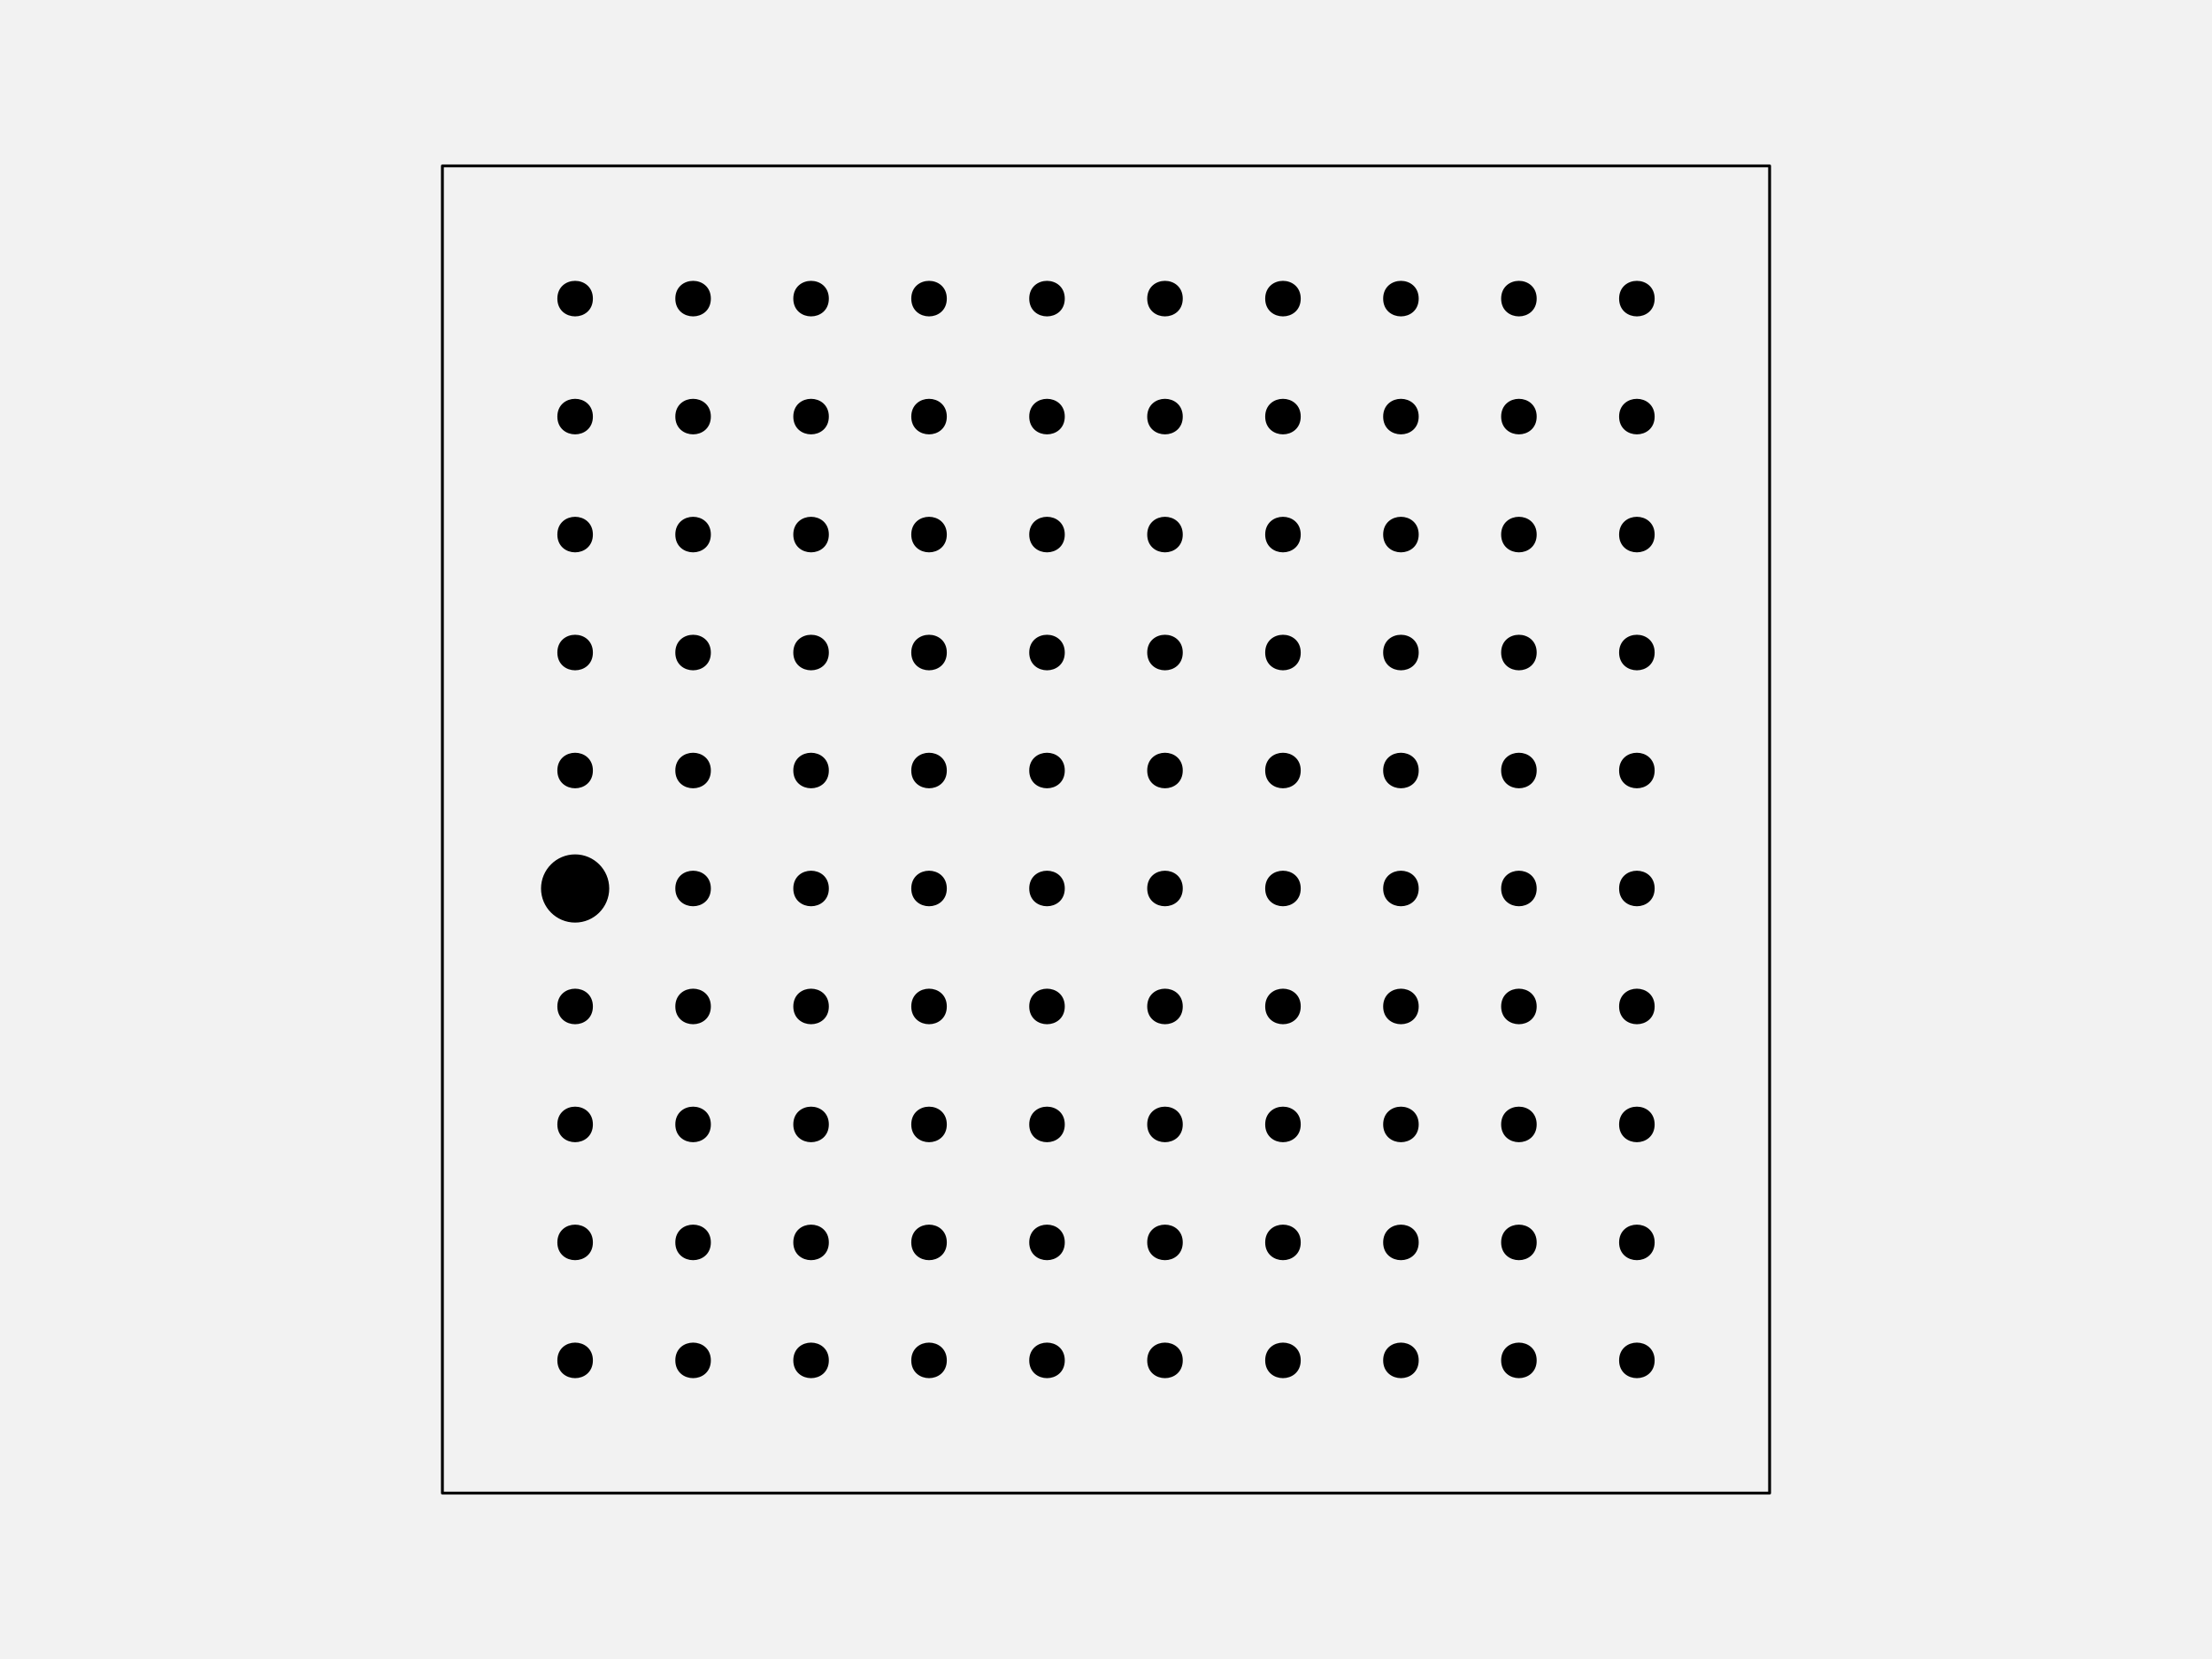
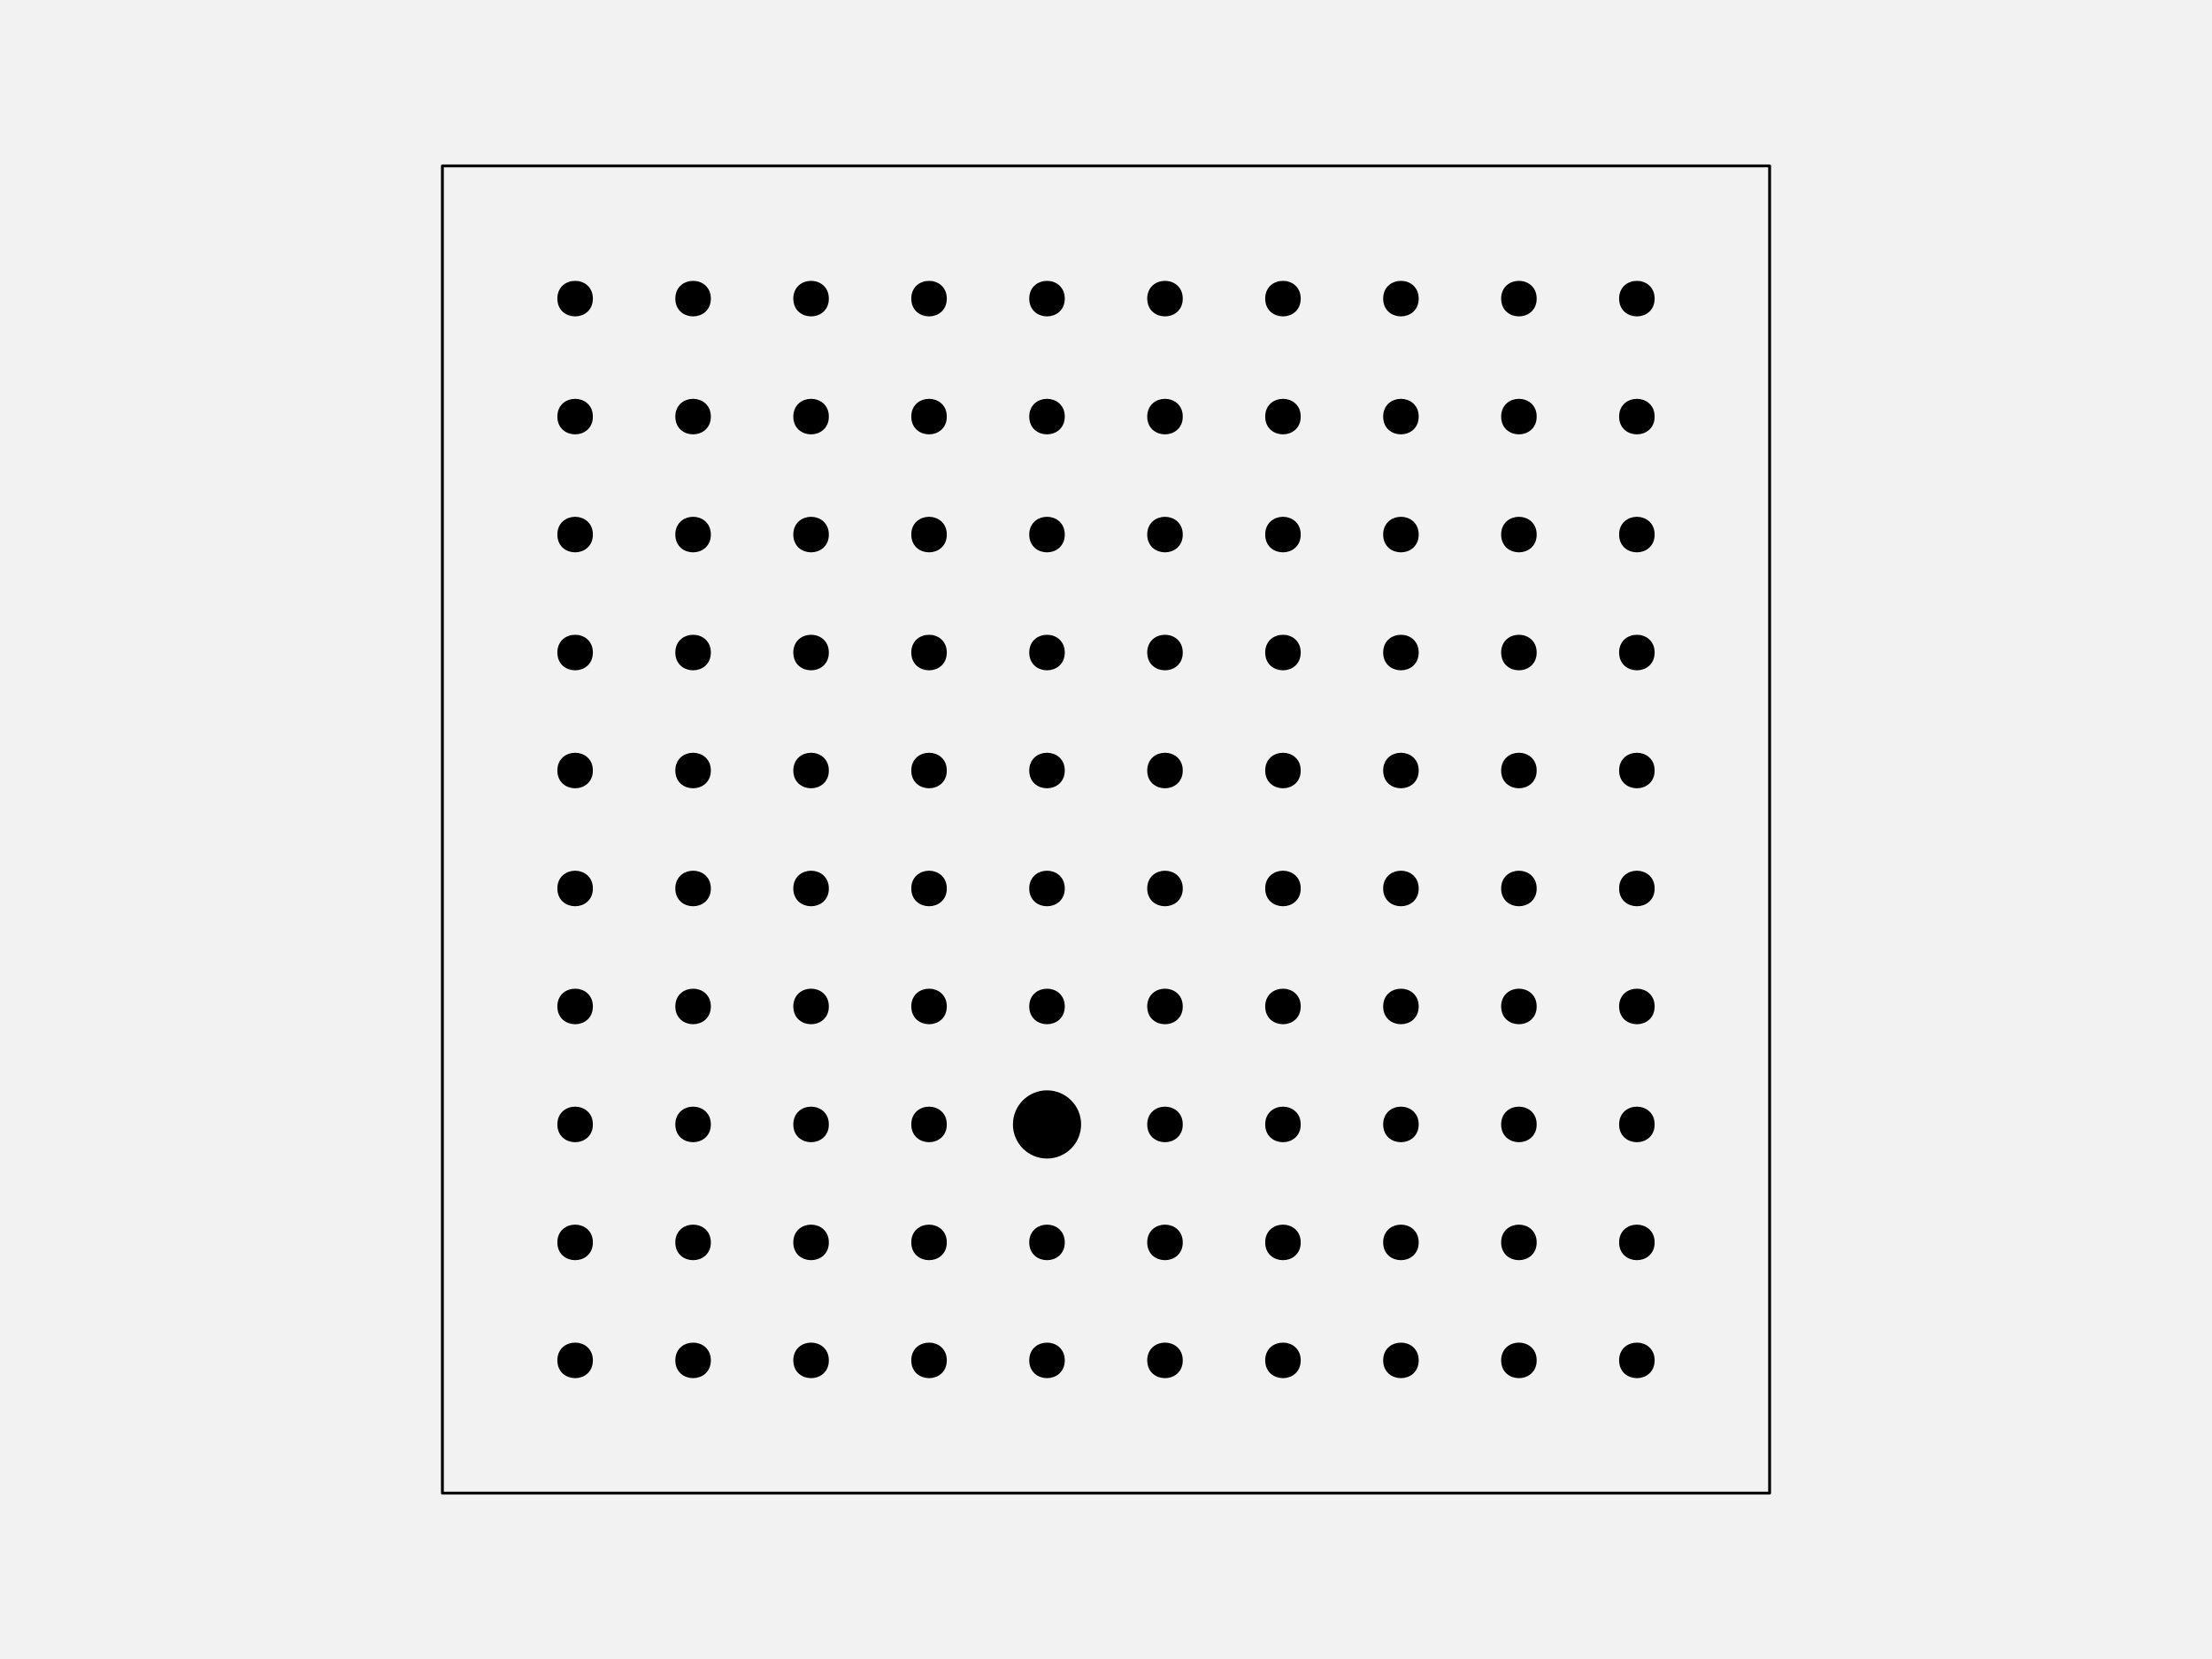
<svg xmlns="http://www.w3.org/2000/svg" width="576pt" height="432pt" viewBox="0 0 576 432" version="1.1">
  <g id="surface128">
    <rect x="0" y="0" width="576" height="432" style="fill:rgb(94.902%,94.902%,94.902%);fill-opacity:1;stroke:none;" />
    <path style="fill-rule:nonzero;fill:rgb(94.902%,94.902%,94.902%);fill-opacity:1;stroke-width:0.75;stroke-linecap:round;stroke-linejoin:round;stroke:rgb(0%,0%,0%);stroke-opacity:1;stroke-miterlimit:10;" d="M 115.199 388.801 L 460.801 388.801 L 460.801 43.199 L 115.199 43.199 Z M 115.199 388.801 " />
    <path style="fill-rule:nonzero;fill:rgb(0%,0%,0%);fill-opacity:1;stroke-width:0.75;stroke-linecap:round;stroke-linejoin:round;stroke:rgb(0%,0%,0%);stroke-opacity:1;stroke-miterlimit:10;" d="M 154.012 354.238 C 154.012 359.91 145.508 359.91 145.508 354.238 C 145.508 348.57 154.012 348.57 154.012 354.238 " />
    <path style="fill-rule:nonzero;fill:rgb(0%,0%,0%);fill-opacity:1;stroke-width:0.75;stroke-linecap:round;stroke-linejoin:round;stroke:rgb(0%,0%,0%);stroke-opacity:1;stroke-miterlimit:10;" d="M 184.73 354.238 C 184.73 359.91 176.227 359.91 176.227 354.238 C 176.227 348.57 184.73 348.57 184.73 354.238 " />
    <path style="fill-rule:nonzero;fill:rgb(0%,0%,0%);fill-opacity:1;stroke-width:0.75;stroke-linecap:round;stroke-linejoin:round;stroke:rgb(0%,0%,0%);stroke-opacity:1;stroke-miterlimit:10;" d="M 215.453 354.238 C 215.453 359.91 206.949 359.91 206.949 354.238 C 206.949 348.57 215.453 348.57 215.453 354.238 " />
    <path style="fill-rule:nonzero;fill:rgb(0%,0%,0%);fill-opacity:1;stroke-width:0.75;stroke-linecap:round;stroke-linejoin:round;stroke:rgb(0%,0%,0%);stroke-opacity:1;stroke-miterlimit:10;" d="M 246.172 354.238 C 246.172 359.91 237.668 359.91 237.668 354.238 C 237.668 348.57 246.172 348.57 246.172 354.238 " />
    <path style="fill-rule:nonzero;fill:rgb(0%,0%,0%);fill-opacity:1;stroke-width:0.75;stroke-linecap:round;stroke-linejoin:round;stroke:rgb(0%,0%,0%);stroke-opacity:1;stroke-miterlimit:10;" d="M 276.891 354.238 C 276.891 359.91 268.387 359.91 268.387 354.238 C 268.387 348.57 276.891 348.57 276.891 354.238 " />
    <path style="fill-rule:nonzero;fill:rgb(0%,0%,0%);fill-opacity:1;stroke-width:0.75;stroke-linecap:round;stroke-linejoin:round;stroke:rgb(0%,0%,0%);stroke-opacity:1;stroke-miterlimit:10;" d="M 307.613 354.238 C 307.613 359.91 299.109 359.91 299.109 354.238 C 299.109 348.57 307.613 348.57 307.613 354.238 " />
    <path style="fill-rule:nonzero;fill:rgb(0%,0%,0%);fill-opacity:1;stroke-width:0.75;stroke-linecap:round;stroke-linejoin:round;stroke:rgb(0%,0%,0%);stroke-opacity:1;stroke-miterlimit:10;" d="M 338.332 354.238 C 338.332 359.91 329.828 359.91 329.828 354.238 C 329.828 348.57 338.332 348.57 338.332 354.238 " />
    <path style="fill-rule:nonzero;fill:rgb(0%,0%,0%);fill-opacity:1;stroke-width:0.75;stroke-linecap:round;stroke-linejoin:round;stroke:rgb(0%,0%,0%);stroke-opacity:1;stroke-miterlimit:10;" d="M 369.051 354.238 C 369.051 359.91 360.547 359.91 360.547 354.238 C 360.547 348.57 369.051 348.57 369.051 354.238 " />
    <path style="fill-rule:nonzero;fill:rgb(0%,0%,0%);fill-opacity:1;stroke-width:0.75;stroke-linecap:round;stroke-linejoin:round;stroke:rgb(0%,0%,0%);stroke-opacity:1;stroke-miterlimit:10;" d="M 399.773 354.238 C 399.773 359.91 391.27 359.91 391.27 354.238 C 391.27 348.57 399.773 348.57 399.773 354.238 " />
    <path style="fill-rule:nonzero;fill:rgb(0%,0%,0%);fill-opacity:1;stroke-width:0.75;stroke-linecap:round;stroke-linejoin:round;stroke:rgb(0%,0%,0%);stroke-opacity:1;stroke-miterlimit:10;" d="M 430.492 354.238 C 430.492 359.91 421.988 359.91 421.988 354.238 C 421.988 348.57 430.492 348.57 430.492 354.238 " />
    <path style="fill-rule:nonzero;fill:rgb(0%,0%,0%);fill-opacity:1;stroke-width:0.75;stroke-linecap:round;stroke-linejoin:round;stroke:rgb(0%,0%,0%);stroke-opacity:1;stroke-miterlimit:10;" d="M 154.012 323.52 C 154.012 329.188 145.508 329.188 145.508 323.52 C 145.508 317.852 154.012 317.852 154.012 323.52 " />
    <path style="fill-rule:nonzero;fill:rgb(0%,0%,0%);fill-opacity:1;stroke-width:0.75;stroke-linecap:round;stroke-linejoin:round;stroke:rgb(0%,0%,0%);stroke-opacity:1;stroke-miterlimit:10;" d="M 184.73 323.52 C 184.73 329.188 176.227 329.188 176.227 323.52 C 176.227 317.852 184.73 317.852 184.73 323.52 " />
    <path style="fill-rule:nonzero;fill:rgb(0%,0%,0%);fill-opacity:1;stroke-width:0.75;stroke-linecap:round;stroke-linejoin:round;stroke:rgb(0%,0%,0%);stroke-opacity:1;stroke-miterlimit:10;" d="M 215.453 323.52 C 215.453 329.188 206.949 329.188 206.949 323.52 C 206.949 317.852 215.453 317.852 215.453 323.52 " />
    <path style="fill-rule:nonzero;fill:rgb(0%,0%,0%);fill-opacity:1;stroke-width:0.75;stroke-linecap:round;stroke-linejoin:round;stroke:rgb(0%,0%,0%);stroke-opacity:1;stroke-miterlimit:10;" d="M 246.172 323.52 C 246.172 329.188 237.668 329.188 237.668 323.52 C 237.668 317.852 246.172 317.852 246.172 323.52 " />
    <path style="fill-rule:nonzero;fill:rgb(0%,0%,0%);fill-opacity:1;stroke-width:0.75;stroke-linecap:round;stroke-linejoin:round;stroke:rgb(0%,0%,0%);stroke-opacity:1;stroke-miterlimit:10;" d="M 276.891 323.52 C 276.891 329.188 268.387 329.188 268.387 323.52 C 268.387 317.852 276.891 317.852 276.891 323.52 " />
    <path style="fill-rule:nonzero;fill:rgb(0%,0%,0%);fill-opacity:1;stroke-width:0.75;stroke-linecap:round;stroke-linejoin:round;stroke:rgb(0%,0%,0%);stroke-opacity:1;stroke-miterlimit:10;" d="M 307.613 323.52 C 307.613 329.188 299.109 329.188 299.109 323.52 C 299.109 317.852 307.613 317.852 307.613 323.52 " />
    <path style="fill-rule:nonzero;fill:rgb(0%,0%,0%);fill-opacity:1;stroke-width:0.75;stroke-linecap:round;stroke-linejoin:round;stroke:rgb(0%,0%,0%);stroke-opacity:1;stroke-miterlimit:10;" d="M 338.332 323.52 C 338.332 329.188 329.828 329.188 329.828 323.52 C 329.828 317.852 338.332 317.852 338.332 323.52 " />
    <path style="fill-rule:nonzero;fill:rgb(0%,0%,0%);fill-opacity:1;stroke-width:0.75;stroke-linecap:round;stroke-linejoin:round;stroke:rgb(0%,0%,0%);stroke-opacity:1;stroke-miterlimit:10;" d="M 369.051 323.52 C 369.051 329.188 360.547 329.188 360.547 323.52 C 360.547 317.852 369.051 317.852 369.051 323.52 " />
    <path style="fill-rule:nonzero;fill:rgb(0%,0%,0%);fill-opacity:1;stroke-width:0.75;stroke-linecap:round;stroke-linejoin:round;stroke:rgb(0%,0%,0%);stroke-opacity:1;stroke-miterlimit:10;" d="M 399.773 323.52 C 399.773 329.188 391.27 329.188 391.27 323.52 C 391.27 317.852 399.773 317.852 399.773 323.52 " />
    <path style="fill-rule:nonzero;fill:rgb(0%,0%,0%);fill-opacity:1;stroke-width:0.75;stroke-linecap:round;stroke-linejoin:round;stroke:rgb(0%,0%,0%);stroke-opacity:1;stroke-miterlimit:10;" d="M 430.492 323.52 C 430.492 329.188 421.988 329.188 421.988 323.52 C 421.988 317.852 430.492 317.852 430.492 323.52 " />
    <path style="fill-rule:nonzero;fill:rgb(0%,0%,0%);fill-opacity:1;stroke-width:0.75;stroke-linecap:round;stroke-linejoin:round;stroke:rgb(0%,0%,0%);stroke-opacity:1;stroke-miterlimit:10;" d="M 154.012 292.801 C 154.012 298.469 145.508 298.469 145.508 292.801 C 145.508 287.129 154.012 287.129 154.012 292.801 " />
    <path style="fill-rule:nonzero;fill:rgb(0%,0%,0%);fill-opacity:1;stroke-width:0.75;stroke-linecap:round;stroke-linejoin:round;stroke:rgb(0%,0%,0%);stroke-opacity:1;stroke-miterlimit:10;" d="M 184.73 292.801 C 184.73 298.469 176.227 298.469 176.227 292.801 C 176.227 287.129 184.73 287.129 184.73 292.801 " />
    <path style="fill-rule:nonzero;fill:rgb(0%,0%,0%);fill-opacity:1;stroke-width:0.75;stroke-linecap:round;stroke-linejoin:round;stroke:rgb(0%,0%,0%);stroke-opacity:1;stroke-miterlimit:10;" d="M 215.453 292.801 C 215.453 298.469 206.949 298.469 206.949 292.801 C 206.949 287.129 215.453 287.129 215.453 292.801 " />
    <path style="fill-rule:nonzero;fill:rgb(0%,0%,0%);fill-opacity:1;stroke-width:0.75;stroke-linecap:round;stroke-linejoin:round;stroke:rgb(0%,0%,0%);stroke-opacity:1;stroke-miterlimit:10;" d="M 246.172 292.801 C 246.172 298.469 237.668 298.469 237.668 292.801 C 237.668 287.129 246.172 287.129 246.172 292.801 " />
-     <path style="fill-rule:nonzero;fill:rgb(0%,0%,0%);fill-opacity:1;stroke-width:0.75;stroke-linecap:round;stroke-linejoin:round;stroke:rgb(0%,0%,0%);stroke-opacity:1;stroke-miterlimit:10;" d="M 276.891 292.801 C 276.891 298.469 268.387 298.469 268.387 292.801 C 268.387 287.129 276.891 287.129 276.891 292.801 " />
+     <path style="fill-rule:nonzero;fill:rgb(0%,0%,0%);fill-opacity:1;stroke-width:0.75;stroke-linecap:round;stroke-linejoin:round;stroke:rgb(0%,0%,0%);stroke-opacity:1;stroke-miterlimit:10;" d="M 281.145 292.801 C 281.145 297.496 277.336 301.305 272.641 301.305 C 267.945 301.305 264.137 297.496 264.137 292.801 C 264.137 288.102 267.945 284.297 272.641 284.297 C 277.336 284.297 281.145 288.102 281.145 292.801 " />
    <path style="fill-rule:nonzero;fill:rgb(0%,0%,0%);fill-opacity:1;stroke-width:0.75;stroke-linecap:round;stroke-linejoin:round;stroke:rgb(0%,0%,0%);stroke-opacity:1;stroke-miterlimit:10;" d="M 307.613 292.801 C 307.613 298.469 299.109 298.469 299.109 292.801 C 299.109 287.129 307.613 287.129 307.613 292.801 " />
    <path style="fill-rule:nonzero;fill:rgb(0%,0%,0%);fill-opacity:1;stroke-width:0.75;stroke-linecap:round;stroke-linejoin:round;stroke:rgb(0%,0%,0%);stroke-opacity:1;stroke-miterlimit:10;" d="M 338.332 292.801 C 338.332 298.469 329.828 298.469 329.828 292.801 C 329.828 287.129 338.332 287.129 338.332 292.801 " />
    <path style="fill-rule:nonzero;fill:rgb(0%,0%,0%);fill-opacity:1;stroke-width:0.75;stroke-linecap:round;stroke-linejoin:round;stroke:rgb(0%,0%,0%);stroke-opacity:1;stroke-miterlimit:10;" d="M 369.051 292.801 C 369.051 298.469 360.547 298.469 360.547 292.801 C 360.547 287.129 369.051 287.129 369.051 292.801 " />
    <path style="fill-rule:nonzero;fill:rgb(0%,0%,0%);fill-opacity:1;stroke-width:0.75;stroke-linecap:round;stroke-linejoin:round;stroke:rgb(0%,0%,0%);stroke-opacity:1;stroke-miterlimit:10;" d="M 399.773 292.801 C 399.773 298.469 391.27 298.469 391.27 292.801 C 391.27 287.129 399.773 287.129 399.773 292.801 " />
    <path style="fill-rule:nonzero;fill:rgb(0%,0%,0%);fill-opacity:1;stroke-width:0.75;stroke-linecap:round;stroke-linejoin:round;stroke:rgb(0%,0%,0%);stroke-opacity:1;stroke-miterlimit:10;" d="M 430.492 292.801 C 430.492 298.469 421.988 298.469 421.988 292.801 C 421.988 287.129 430.492 287.129 430.492 292.801 " />
    <path style="fill-rule:nonzero;fill:rgb(0%,0%,0%);fill-opacity:1;stroke-width:0.75;stroke-linecap:round;stroke-linejoin:round;stroke:rgb(0%,0%,0%);stroke-opacity:1;stroke-miterlimit:10;" d="M 154.012 262.078 C 154.012 267.75 145.508 267.75 145.508 262.078 C 145.508 256.41 154.012 256.41 154.012 262.078 " />
    <path style="fill-rule:nonzero;fill:rgb(0%,0%,0%);fill-opacity:1;stroke-width:0.75;stroke-linecap:round;stroke-linejoin:round;stroke:rgb(0%,0%,0%);stroke-opacity:1;stroke-miterlimit:10;" d="M 184.73 262.078 C 184.73 267.75 176.227 267.75 176.227 262.078 C 176.227 256.41 184.73 256.41 184.73 262.078 " />
    <path style="fill-rule:nonzero;fill:rgb(0%,0%,0%);fill-opacity:1;stroke-width:0.75;stroke-linecap:round;stroke-linejoin:round;stroke:rgb(0%,0%,0%);stroke-opacity:1;stroke-miterlimit:10;" d="M 215.453 262.078 C 215.453 267.75 206.949 267.75 206.949 262.078 C 206.949 256.41 215.453 256.41 215.453 262.078 " />
    <path style="fill-rule:nonzero;fill:rgb(0%,0%,0%);fill-opacity:1;stroke-width:0.75;stroke-linecap:round;stroke-linejoin:round;stroke:rgb(0%,0%,0%);stroke-opacity:1;stroke-miterlimit:10;" d="M 246.172 262.078 C 246.172 267.75 237.668 267.75 237.668 262.078 C 237.668 256.41 246.172 256.41 246.172 262.078 " />
    <path style="fill-rule:nonzero;fill:rgb(0%,0%,0%);fill-opacity:1;stroke-width:0.75;stroke-linecap:round;stroke-linejoin:round;stroke:rgb(0%,0%,0%);stroke-opacity:1;stroke-miterlimit:10;" d="M 276.891 262.078 C 276.891 267.75 268.387 267.75 268.387 262.078 C 268.387 256.41 276.891 256.41 276.891 262.078 " />
    <path style="fill-rule:nonzero;fill:rgb(0%,0%,0%);fill-opacity:1;stroke-width:0.75;stroke-linecap:round;stroke-linejoin:round;stroke:rgb(0%,0%,0%);stroke-opacity:1;stroke-miterlimit:10;" d="M 307.613 262.078 C 307.613 267.75 299.109 267.75 299.109 262.078 C 299.109 256.41 307.613 256.41 307.613 262.078 " />
    <path style="fill-rule:nonzero;fill:rgb(0%,0%,0%);fill-opacity:1;stroke-width:0.75;stroke-linecap:round;stroke-linejoin:round;stroke:rgb(0%,0%,0%);stroke-opacity:1;stroke-miterlimit:10;" d="M 338.332 262.078 C 338.332 267.75 329.828 267.75 329.828 262.078 C 329.828 256.41 338.332 256.41 338.332 262.078 " />
    <path style="fill-rule:nonzero;fill:rgb(0%,0%,0%);fill-opacity:1;stroke-width:0.75;stroke-linecap:round;stroke-linejoin:round;stroke:rgb(0%,0%,0%);stroke-opacity:1;stroke-miterlimit:10;" d="M 369.051 262.078 C 369.051 267.75 360.547 267.75 360.547 262.078 C 360.547 256.41 369.051 256.41 369.051 262.078 " />
    <path style="fill-rule:nonzero;fill:rgb(0%,0%,0%);fill-opacity:1;stroke-width:0.75;stroke-linecap:round;stroke-linejoin:round;stroke:rgb(0%,0%,0%);stroke-opacity:1;stroke-miterlimit:10;" d="M 399.773 262.078 C 399.773 267.75 391.27 267.75 391.27 262.078 C 391.27 256.41 399.773 256.41 399.773 262.078 " />
    <path style="fill-rule:nonzero;fill:rgb(0%,0%,0%);fill-opacity:1;stroke-width:0.75;stroke-linecap:round;stroke-linejoin:round;stroke:rgb(0%,0%,0%);stroke-opacity:1;stroke-miterlimit:10;" d="M 430.492 262.078 C 430.492 267.75 421.988 267.75 421.988 262.078 C 421.988 256.41 430.492 256.41 430.492 262.078 " />
-     <path style="fill-rule:nonzero;fill:rgb(0%,0%,0%);fill-opacity:1;stroke-width:0.75;stroke-linecap:round;stroke-linejoin:round;stroke:rgb(0%,0%,0%);stroke-opacity:1;stroke-miterlimit:10;" d="M 158.266 231.359 C 158.266 236.055 154.457 239.863 149.762 239.863 C 145.062 239.863 141.258 236.055 141.258 231.359 C 141.258 226.664 145.062 222.855 149.762 222.855 C 154.457 222.855 158.266 226.664 158.266 231.359 " />
+     <path style="fill-rule:nonzero;fill:rgb(0%,0%,0%);fill-opacity:1;stroke-width:0.75;stroke-linecap:round;stroke-linejoin:round;stroke:rgb(0%,0%,0%);stroke-opacity:1;stroke-miterlimit:10;" d="M 154.012 231.359 C 154.012 237.027 145.508 237.027 145.508 231.359 C 145.508 225.691 154.012 225.691 154.012 231.359 " />
    <path style="fill-rule:nonzero;fill:rgb(0%,0%,0%);fill-opacity:1;stroke-width:0.75;stroke-linecap:round;stroke-linejoin:round;stroke:rgb(0%,0%,0%);stroke-opacity:1;stroke-miterlimit:10;" d="M 184.73 231.359 C 184.73 237.027 176.227 237.027 176.227 231.359 C 176.227 225.691 184.73 225.691 184.73 231.359 " />
    <path style="fill-rule:nonzero;fill:rgb(0%,0%,0%);fill-opacity:1;stroke-width:0.75;stroke-linecap:round;stroke-linejoin:round;stroke:rgb(0%,0%,0%);stroke-opacity:1;stroke-miterlimit:10;" d="M 215.453 231.359 C 215.453 237.027 206.949 237.027 206.949 231.359 C 206.949 225.691 215.453 225.691 215.453 231.359 " />
    <path style="fill-rule:nonzero;fill:rgb(0%,0%,0%);fill-opacity:1;stroke-width:0.75;stroke-linecap:round;stroke-linejoin:round;stroke:rgb(0%,0%,0%);stroke-opacity:1;stroke-miterlimit:10;" d="M 246.172 231.359 C 246.172 237.027 237.668 237.027 237.668 231.359 C 237.668 225.691 246.172 225.691 246.172 231.359 " />
    <path style="fill-rule:nonzero;fill:rgb(0%,0%,0%);fill-opacity:1;stroke-width:0.75;stroke-linecap:round;stroke-linejoin:round;stroke:rgb(0%,0%,0%);stroke-opacity:1;stroke-miterlimit:10;" d="M 276.891 231.359 C 276.891 237.027 268.387 237.027 268.387 231.359 C 268.387 225.691 276.891 225.691 276.891 231.359 " />
    <path style="fill-rule:nonzero;fill:rgb(0%,0%,0%);fill-opacity:1;stroke-width:0.75;stroke-linecap:round;stroke-linejoin:round;stroke:rgb(0%,0%,0%);stroke-opacity:1;stroke-miterlimit:10;" d="M 307.613 231.359 C 307.613 237.027 299.109 237.027 299.109 231.359 C 299.109 225.691 307.613 225.691 307.613 231.359 " />
    <path style="fill-rule:nonzero;fill:rgb(0%,0%,0%);fill-opacity:1;stroke-width:0.75;stroke-linecap:round;stroke-linejoin:round;stroke:rgb(0%,0%,0%);stroke-opacity:1;stroke-miterlimit:10;" d="M 338.332 231.359 C 338.332 237.027 329.828 237.027 329.828 231.359 C 329.828 225.691 338.332 225.691 338.332 231.359 " />
    <path style="fill-rule:nonzero;fill:rgb(0%,0%,0%);fill-opacity:1;stroke-width:0.75;stroke-linecap:round;stroke-linejoin:round;stroke:rgb(0%,0%,0%);stroke-opacity:1;stroke-miterlimit:10;" d="M 369.051 231.359 C 369.051 237.027 360.547 237.027 360.547 231.359 C 360.547 225.691 369.051 225.691 369.051 231.359 " />
    <path style="fill-rule:nonzero;fill:rgb(0%,0%,0%);fill-opacity:1;stroke-width:0.75;stroke-linecap:round;stroke-linejoin:round;stroke:rgb(0%,0%,0%);stroke-opacity:1;stroke-miterlimit:10;" d="M 399.773 231.359 C 399.773 237.027 391.27 237.027 391.27 231.359 C 391.27 225.691 399.773 225.691 399.773 231.359 " />
    <path style="fill-rule:nonzero;fill:rgb(0%,0%,0%);fill-opacity:1;stroke-width:0.75;stroke-linecap:round;stroke-linejoin:round;stroke:rgb(0%,0%,0%);stroke-opacity:1;stroke-miterlimit:10;" d="M 430.492 231.359 C 430.492 237.027 421.988 237.027 421.988 231.359 C 421.988 225.691 430.492 225.691 430.492 231.359 " />
    <path style="fill-rule:nonzero;fill:rgb(0%,0%,0%);fill-opacity:1;stroke-width:0.75;stroke-linecap:round;stroke-linejoin:round;stroke:rgb(0%,0%,0%);stroke-opacity:1;stroke-miterlimit:10;" d="M 154.012 200.641 C 154.012 206.309 145.508 206.309 145.508 200.641 C 145.508 194.973 154.012 194.973 154.012 200.641 " />
    <path style="fill-rule:nonzero;fill:rgb(0%,0%,0%);fill-opacity:1;stroke-width:0.75;stroke-linecap:round;stroke-linejoin:round;stroke:rgb(0%,0%,0%);stroke-opacity:1;stroke-miterlimit:10;" d="M 184.73 200.641 C 184.73 206.309 176.227 206.309 176.227 200.641 C 176.227 194.973 184.73 194.973 184.73 200.641 " />
    <path style="fill-rule:nonzero;fill:rgb(0%,0%,0%);fill-opacity:1;stroke-width:0.75;stroke-linecap:round;stroke-linejoin:round;stroke:rgb(0%,0%,0%);stroke-opacity:1;stroke-miterlimit:10;" d="M 215.453 200.641 C 215.453 206.309 206.949 206.309 206.949 200.641 C 206.949 194.973 215.453 194.973 215.453 200.641 " />
    <path style="fill-rule:nonzero;fill:rgb(0%,0%,0%);fill-opacity:1;stroke-width:0.75;stroke-linecap:round;stroke-linejoin:round;stroke:rgb(0%,0%,0%);stroke-opacity:1;stroke-miterlimit:10;" d="M 246.172 200.641 C 246.172 206.309 237.668 206.309 237.668 200.641 C 237.668 194.973 246.172 194.973 246.172 200.641 " />
    <path style="fill-rule:nonzero;fill:rgb(0%,0%,0%);fill-opacity:1;stroke-width:0.75;stroke-linecap:round;stroke-linejoin:round;stroke:rgb(0%,0%,0%);stroke-opacity:1;stroke-miterlimit:10;" d="M 276.891 200.641 C 276.891 206.309 268.387 206.309 268.387 200.641 C 268.387 194.973 276.891 194.973 276.891 200.641 " />
    <path style="fill-rule:nonzero;fill:rgb(0%,0%,0%);fill-opacity:1;stroke-width:0.75;stroke-linecap:round;stroke-linejoin:round;stroke:rgb(0%,0%,0%);stroke-opacity:1;stroke-miterlimit:10;" d="M 307.613 200.641 C 307.613 206.309 299.109 206.309 299.109 200.641 C 299.109 194.973 307.613 194.973 307.613 200.641 " />
    <path style="fill-rule:nonzero;fill:rgb(0%,0%,0%);fill-opacity:1;stroke-width:0.75;stroke-linecap:round;stroke-linejoin:round;stroke:rgb(0%,0%,0%);stroke-opacity:1;stroke-miterlimit:10;" d="M 338.332 200.641 C 338.332 206.309 329.828 206.309 329.828 200.641 C 329.828 194.973 338.332 194.973 338.332 200.641 " />
    <path style="fill-rule:nonzero;fill:rgb(0%,0%,0%);fill-opacity:1;stroke-width:0.75;stroke-linecap:round;stroke-linejoin:round;stroke:rgb(0%,0%,0%);stroke-opacity:1;stroke-miterlimit:10;" d="M 369.051 200.641 C 369.051 206.309 360.547 206.309 360.547 200.641 C 360.547 194.973 369.051 194.973 369.051 200.641 " />
    <path style="fill-rule:nonzero;fill:rgb(0%,0%,0%);fill-opacity:1;stroke-width:0.75;stroke-linecap:round;stroke-linejoin:round;stroke:rgb(0%,0%,0%);stroke-opacity:1;stroke-miterlimit:10;" d="M 399.773 200.641 C 399.773 206.309 391.27 206.309 391.27 200.641 C 391.27 194.973 399.773 194.973 399.773 200.641 " />
    <path style="fill-rule:nonzero;fill:rgb(0%,0%,0%);fill-opacity:1;stroke-width:0.75;stroke-linecap:round;stroke-linejoin:round;stroke:rgb(0%,0%,0%);stroke-opacity:1;stroke-miterlimit:10;" d="M 430.492 200.641 C 430.492 206.309 421.988 206.309 421.988 200.641 C 421.988 194.973 430.492 194.973 430.492 200.641 " />
    <path style="fill-rule:nonzero;fill:rgb(0%,0%,0%);fill-opacity:1;stroke-width:0.75;stroke-linecap:round;stroke-linejoin:round;stroke:rgb(0%,0%,0%);stroke-opacity:1;stroke-miterlimit:10;" d="M 154.012 169.922 C 154.012 175.59 145.508 175.59 145.508 169.922 C 145.508 164.25 154.012 164.25 154.012 169.922 " />
    <path style="fill-rule:nonzero;fill:rgb(0%,0%,0%);fill-opacity:1;stroke-width:0.75;stroke-linecap:round;stroke-linejoin:round;stroke:rgb(0%,0%,0%);stroke-opacity:1;stroke-miterlimit:10;" d="M 184.73 169.922 C 184.73 175.59 176.227 175.59 176.227 169.922 C 176.227 164.25 184.73 164.25 184.73 169.922 " />
    <path style="fill-rule:nonzero;fill:rgb(0%,0%,0%);fill-opacity:1;stroke-width:0.75;stroke-linecap:round;stroke-linejoin:round;stroke:rgb(0%,0%,0%);stroke-opacity:1;stroke-miterlimit:10;" d="M 215.453 169.922 C 215.453 175.59 206.949 175.59 206.949 169.922 C 206.949 164.25 215.453 164.25 215.453 169.922 " />
    <path style="fill-rule:nonzero;fill:rgb(0%,0%,0%);fill-opacity:1;stroke-width:0.75;stroke-linecap:round;stroke-linejoin:round;stroke:rgb(0%,0%,0%);stroke-opacity:1;stroke-miterlimit:10;" d="M 246.172 169.922 C 246.172 175.59 237.668 175.59 237.668 169.922 C 237.668 164.25 246.172 164.25 246.172 169.922 " />
    <path style="fill-rule:nonzero;fill:rgb(0%,0%,0%);fill-opacity:1;stroke-width:0.75;stroke-linecap:round;stroke-linejoin:round;stroke:rgb(0%,0%,0%);stroke-opacity:1;stroke-miterlimit:10;" d="M 276.891 169.922 C 276.891 175.59 268.387 175.59 268.387 169.922 C 268.387 164.25 276.891 164.25 276.891 169.922 " />
    <path style="fill-rule:nonzero;fill:rgb(0%,0%,0%);fill-opacity:1;stroke-width:0.75;stroke-linecap:round;stroke-linejoin:round;stroke:rgb(0%,0%,0%);stroke-opacity:1;stroke-miterlimit:10;" d="M 307.613 169.922 C 307.613 175.59 299.109 175.59 299.109 169.922 C 299.109 164.25 307.613 164.25 307.613 169.922 " />
    <path style="fill-rule:nonzero;fill:rgb(0%,0%,0%);fill-opacity:1;stroke-width:0.75;stroke-linecap:round;stroke-linejoin:round;stroke:rgb(0%,0%,0%);stroke-opacity:1;stroke-miterlimit:10;" d="M 338.332 169.922 C 338.332 175.59 329.828 175.59 329.828 169.922 C 329.828 164.25 338.332 164.25 338.332 169.922 " />
    <path style="fill-rule:nonzero;fill:rgb(0%,0%,0%);fill-opacity:1;stroke-width:0.75;stroke-linecap:round;stroke-linejoin:round;stroke:rgb(0%,0%,0%);stroke-opacity:1;stroke-miterlimit:10;" d="M 369.051 169.922 C 369.051 175.59 360.547 175.59 360.547 169.922 C 360.547 164.25 369.051 164.25 369.051 169.922 " />
    <path style="fill-rule:nonzero;fill:rgb(0%,0%,0%);fill-opacity:1;stroke-width:0.75;stroke-linecap:round;stroke-linejoin:round;stroke:rgb(0%,0%,0%);stroke-opacity:1;stroke-miterlimit:10;" d="M 399.773 169.922 C 399.773 175.59 391.27 175.59 391.27 169.922 C 391.27 164.25 399.773 164.25 399.773 169.922 " />
    <path style="fill-rule:nonzero;fill:rgb(0%,0%,0%);fill-opacity:1;stroke-width:0.75;stroke-linecap:round;stroke-linejoin:round;stroke:rgb(0%,0%,0%);stroke-opacity:1;stroke-miterlimit:10;" d="M 430.492 169.922 C 430.492 175.59 421.988 175.59 421.988 169.922 C 421.988 164.25 430.492 164.25 430.492 169.922 " />
    <path style="fill-rule:nonzero;fill:rgb(0%,0%,0%);fill-opacity:1;stroke-width:0.75;stroke-linecap:round;stroke-linejoin:round;stroke:rgb(0%,0%,0%);stroke-opacity:1;stroke-miterlimit:10;" d="M 154.012 139.199 C 154.012 144.871 145.508 144.871 145.508 139.199 C 145.508 133.531 154.012 133.531 154.012 139.199 " />
    <path style="fill-rule:nonzero;fill:rgb(0%,0%,0%);fill-opacity:1;stroke-width:0.75;stroke-linecap:round;stroke-linejoin:round;stroke:rgb(0%,0%,0%);stroke-opacity:1;stroke-miterlimit:10;" d="M 184.73 139.199 C 184.73 144.871 176.227 144.871 176.227 139.199 C 176.227 133.531 184.73 133.531 184.73 139.199 " />
    <path style="fill-rule:nonzero;fill:rgb(0%,0%,0%);fill-opacity:1;stroke-width:0.75;stroke-linecap:round;stroke-linejoin:round;stroke:rgb(0%,0%,0%);stroke-opacity:1;stroke-miterlimit:10;" d="M 215.453 139.199 C 215.453 144.871 206.949 144.871 206.949 139.199 C 206.949 133.531 215.453 133.531 215.453 139.199 " />
    <path style="fill-rule:nonzero;fill:rgb(0%,0%,0%);fill-opacity:1;stroke-width:0.75;stroke-linecap:round;stroke-linejoin:round;stroke:rgb(0%,0%,0%);stroke-opacity:1;stroke-miterlimit:10;" d="M 246.172 139.199 C 246.172 144.871 237.668 144.871 237.668 139.199 C 237.668 133.531 246.172 133.531 246.172 139.199 " />
    <path style="fill-rule:nonzero;fill:rgb(0%,0%,0%);fill-opacity:1;stroke-width:0.75;stroke-linecap:round;stroke-linejoin:round;stroke:rgb(0%,0%,0%);stroke-opacity:1;stroke-miterlimit:10;" d="M 276.891 139.199 C 276.891 144.871 268.387 144.871 268.387 139.199 C 268.387 133.531 276.891 133.531 276.891 139.199 " />
    <path style="fill-rule:nonzero;fill:rgb(0%,0%,0%);fill-opacity:1;stroke-width:0.75;stroke-linecap:round;stroke-linejoin:round;stroke:rgb(0%,0%,0%);stroke-opacity:1;stroke-miterlimit:10;" d="M 307.613 139.199 C 307.613 144.871 299.109 144.871 299.109 139.199 C 299.109 133.531 307.613 133.531 307.613 139.199 " />
    <path style="fill-rule:nonzero;fill:rgb(0%,0%,0%);fill-opacity:1;stroke-width:0.75;stroke-linecap:round;stroke-linejoin:round;stroke:rgb(0%,0%,0%);stroke-opacity:1;stroke-miterlimit:10;" d="M 338.332 139.199 C 338.332 144.871 329.828 144.871 329.828 139.199 C 329.828 133.531 338.332 133.531 338.332 139.199 " />
    <path style="fill-rule:nonzero;fill:rgb(0%,0%,0%);fill-opacity:1;stroke-width:0.75;stroke-linecap:round;stroke-linejoin:round;stroke:rgb(0%,0%,0%);stroke-opacity:1;stroke-miterlimit:10;" d="M 369.051 139.199 C 369.051 144.871 360.547 144.871 360.547 139.199 C 360.547 133.531 369.051 133.531 369.051 139.199 " />
    <path style="fill-rule:nonzero;fill:rgb(0%,0%,0%);fill-opacity:1;stroke-width:0.75;stroke-linecap:round;stroke-linejoin:round;stroke:rgb(0%,0%,0%);stroke-opacity:1;stroke-miterlimit:10;" d="M 399.773 139.199 C 399.773 144.871 391.27 144.871 391.27 139.199 C 391.27 133.531 399.773 133.531 399.773 139.199 " />
    <path style="fill-rule:nonzero;fill:rgb(0%,0%,0%);fill-opacity:1;stroke-width:0.75;stroke-linecap:round;stroke-linejoin:round;stroke:rgb(0%,0%,0%);stroke-opacity:1;stroke-miterlimit:10;" d="M 430.492 139.199 C 430.492 144.871 421.988 144.871 421.988 139.199 C 421.988 133.531 430.492 133.531 430.492 139.199 " />
    <path style="fill-rule:nonzero;fill:rgb(0%,0%,0%);fill-opacity:1;stroke-width:0.75;stroke-linecap:round;stroke-linejoin:round;stroke:rgb(0%,0%,0%);stroke-opacity:1;stroke-miterlimit:10;" d="M 154.012 108.48 C 154.012 114.148 145.508 114.148 145.508 108.48 C 145.508 102.812 154.012 102.812 154.012 108.48 " />
    <path style="fill-rule:nonzero;fill:rgb(0%,0%,0%);fill-opacity:1;stroke-width:0.75;stroke-linecap:round;stroke-linejoin:round;stroke:rgb(0%,0%,0%);stroke-opacity:1;stroke-miterlimit:10;" d="M 184.73 108.48 C 184.73 114.148 176.227 114.148 176.227 108.48 C 176.227 102.812 184.73 102.812 184.73 108.48 " />
    <path style="fill-rule:nonzero;fill:rgb(0%,0%,0%);fill-opacity:1;stroke-width:0.75;stroke-linecap:round;stroke-linejoin:round;stroke:rgb(0%,0%,0%);stroke-opacity:1;stroke-miterlimit:10;" d="M 215.453 108.48 C 215.453 114.148 206.949 114.148 206.949 108.48 C 206.949 102.812 215.453 102.812 215.453 108.48 " />
    <path style="fill-rule:nonzero;fill:rgb(0%,0%,0%);fill-opacity:1;stroke-width:0.75;stroke-linecap:round;stroke-linejoin:round;stroke:rgb(0%,0%,0%);stroke-opacity:1;stroke-miterlimit:10;" d="M 246.172 108.48 C 246.172 114.148 237.668 114.148 237.668 108.48 C 237.668 102.812 246.172 102.812 246.172 108.48 " />
    <path style="fill-rule:nonzero;fill:rgb(0%,0%,0%);fill-opacity:1;stroke-width:0.75;stroke-linecap:round;stroke-linejoin:round;stroke:rgb(0%,0%,0%);stroke-opacity:1;stroke-miterlimit:10;" d="M 276.891 108.48 C 276.891 114.148 268.387 114.148 268.387 108.48 C 268.387 102.812 276.891 102.812 276.891 108.48 " />
    <path style="fill-rule:nonzero;fill:rgb(0%,0%,0%);fill-opacity:1;stroke-width:0.75;stroke-linecap:round;stroke-linejoin:round;stroke:rgb(0%,0%,0%);stroke-opacity:1;stroke-miterlimit:10;" d="M 307.613 108.48 C 307.613 114.148 299.109 114.148 299.109 108.48 C 299.109 102.812 307.613 102.812 307.613 108.48 " />
    <path style="fill-rule:nonzero;fill:rgb(0%,0%,0%);fill-opacity:1;stroke-width:0.75;stroke-linecap:round;stroke-linejoin:round;stroke:rgb(0%,0%,0%);stroke-opacity:1;stroke-miterlimit:10;" d="M 338.332 108.48 C 338.332 114.148 329.828 114.148 329.828 108.48 C 329.828 102.812 338.332 102.812 338.332 108.48 " />
    <path style="fill-rule:nonzero;fill:rgb(0%,0%,0%);fill-opacity:1;stroke-width:0.75;stroke-linecap:round;stroke-linejoin:round;stroke:rgb(0%,0%,0%);stroke-opacity:1;stroke-miterlimit:10;" d="M 369.051 108.48 C 369.051 114.148 360.547 114.148 360.547 108.48 C 360.547 102.812 369.051 102.812 369.051 108.48 " />
    <path style="fill-rule:nonzero;fill:rgb(0%,0%,0%);fill-opacity:1;stroke-width:0.75;stroke-linecap:round;stroke-linejoin:round;stroke:rgb(0%,0%,0%);stroke-opacity:1;stroke-miterlimit:10;" d="M 399.773 108.48 C 399.773 114.148 391.27 114.148 391.27 108.48 C 391.27 102.812 399.773 102.812 399.773 108.48 " />
    <path style="fill-rule:nonzero;fill:rgb(0%,0%,0%);fill-opacity:1;stroke-width:0.75;stroke-linecap:round;stroke-linejoin:round;stroke:rgb(0%,0%,0%);stroke-opacity:1;stroke-miterlimit:10;" d="M 430.492 108.48 C 430.492 114.148 421.988 114.148 421.988 108.48 C 421.988 102.812 430.492 102.812 430.492 108.48 " />
    <path style="fill-rule:nonzero;fill:rgb(0%,0%,0%);fill-opacity:1;stroke-width:0.75;stroke-linecap:round;stroke-linejoin:round;stroke:rgb(0%,0%,0%);stroke-opacity:1;stroke-miterlimit:10;" d="M 154.012 77.762 C 154.012 83.43 145.508 83.43 145.508 77.762 C 145.508 72.09 154.012 72.09 154.012 77.762 " />
    <path style="fill-rule:nonzero;fill:rgb(0%,0%,0%);fill-opacity:1;stroke-width:0.75;stroke-linecap:round;stroke-linejoin:round;stroke:rgb(0%,0%,0%);stroke-opacity:1;stroke-miterlimit:10;" d="M 184.73 77.762 C 184.73 83.43 176.227 83.43 176.227 77.762 C 176.227 72.09 184.73 72.09 184.73 77.762 " />
    <path style="fill-rule:nonzero;fill:rgb(0%,0%,0%);fill-opacity:1;stroke-width:0.75;stroke-linecap:round;stroke-linejoin:round;stroke:rgb(0%,0%,0%);stroke-opacity:1;stroke-miterlimit:10;" d="M 215.453 77.762 C 215.453 83.43 206.949 83.43 206.949 77.762 C 206.949 72.09 215.453 72.09 215.453 77.762 " />
    <path style="fill-rule:nonzero;fill:rgb(0%,0%,0%);fill-opacity:1;stroke-width:0.75;stroke-linecap:round;stroke-linejoin:round;stroke:rgb(0%,0%,0%);stroke-opacity:1;stroke-miterlimit:10;" d="M 246.172 77.762 C 246.172 83.43 237.668 83.43 237.668 77.762 C 237.668 72.09 246.172 72.09 246.172 77.762 " />
    <path style="fill-rule:nonzero;fill:rgb(0%,0%,0%);fill-opacity:1;stroke-width:0.75;stroke-linecap:round;stroke-linejoin:round;stroke:rgb(0%,0%,0%);stroke-opacity:1;stroke-miterlimit:10;" d="M 276.891 77.762 C 276.891 83.43 268.387 83.43 268.387 77.762 C 268.387 72.09 276.891 72.09 276.891 77.762 " />
    <path style="fill-rule:nonzero;fill:rgb(0%,0%,0%);fill-opacity:1;stroke-width:0.75;stroke-linecap:round;stroke-linejoin:round;stroke:rgb(0%,0%,0%);stroke-opacity:1;stroke-miterlimit:10;" d="M 307.613 77.762 C 307.613 83.43 299.109 83.43 299.109 77.762 C 299.109 72.09 307.613 72.09 307.613 77.762 " />
    <path style="fill-rule:nonzero;fill:rgb(0%,0%,0%);fill-opacity:1;stroke-width:0.75;stroke-linecap:round;stroke-linejoin:round;stroke:rgb(0%,0%,0%);stroke-opacity:1;stroke-miterlimit:10;" d="M 338.332 77.762 C 338.332 83.43 329.828 83.43 329.828 77.762 C 329.828 72.09 338.332 72.09 338.332 77.762 " />
    <path style="fill-rule:nonzero;fill:rgb(0%,0%,0%);fill-opacity:1;stroke-width:0.75;stroke-linecap:round;stroke-linejoin:round;stroke:rgb(0%,0%,0%);stroke-opacity:1;stroke-miterlimit:10;" d="M 369.051 77.762 C 369.051 83.43 360.547 83.43 360.547 77.762 C 360.547 72.09 369.051 72.09 369.051 77.762 " />
    <path style="fill-rule:nonzero;fill:rgb(0%,0%,0%);fill-opacity:1;stroke-width:0.75;stroke-linecap:round;stroke-linejoin:round;stroke:rgb(0%,0%,0%);stroke-opacity:1;stroke-miterlimit:10;" d="M 399.773 77.762 C 399.773 83.43 391.27 83.43 391.27 77.762 C 391.27 72.09 399.773 72.09 399.773 77.762 " />
    <path style="fill-rule:nonzero;fill:rgb(0%,0%,0%);fill-opacity:1;stroke-width:0.75;stroke-linecap:round;stroke-linejoin:round;stroke:rgb(0%,0%,0%);stroke-opacity:1;stroke-miterlimit:10;" d="M 430.492 77.762 C 430.492 83.43 421.988 83.43 421.988 77.762 C 421.988 72.09 430.492 72.09 430.492 77.762 " />
  </g>
</svg>
